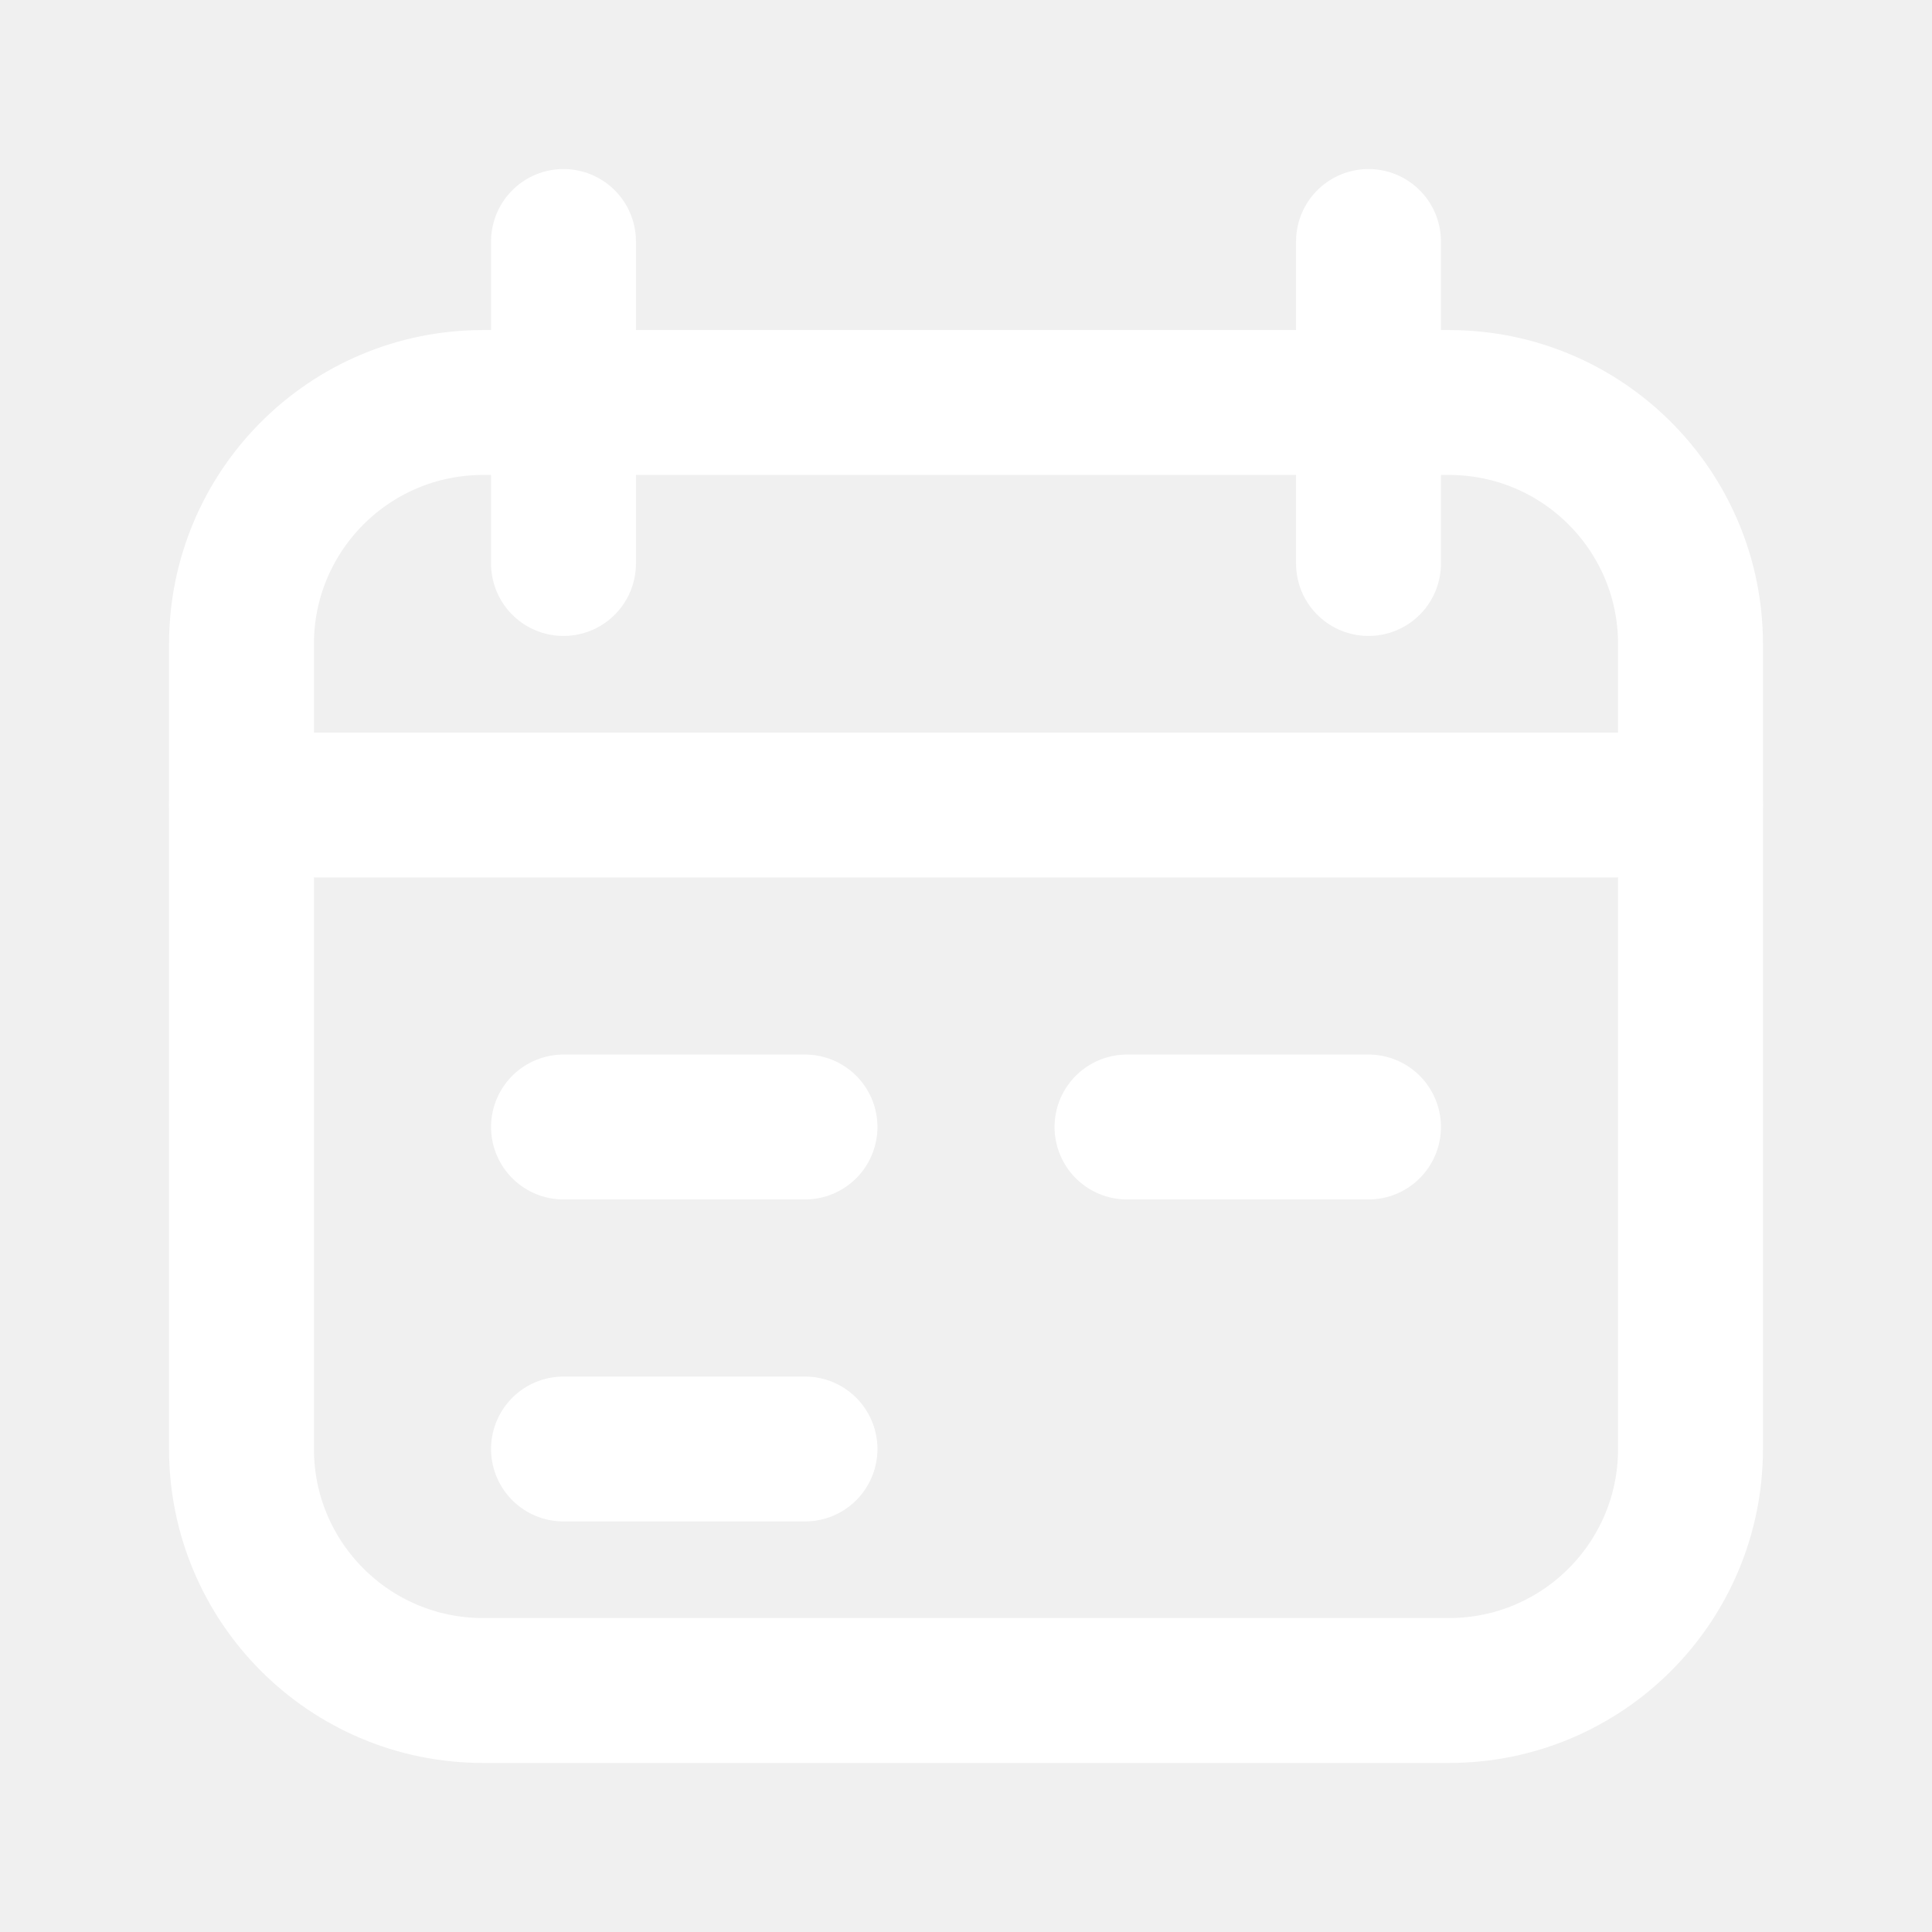
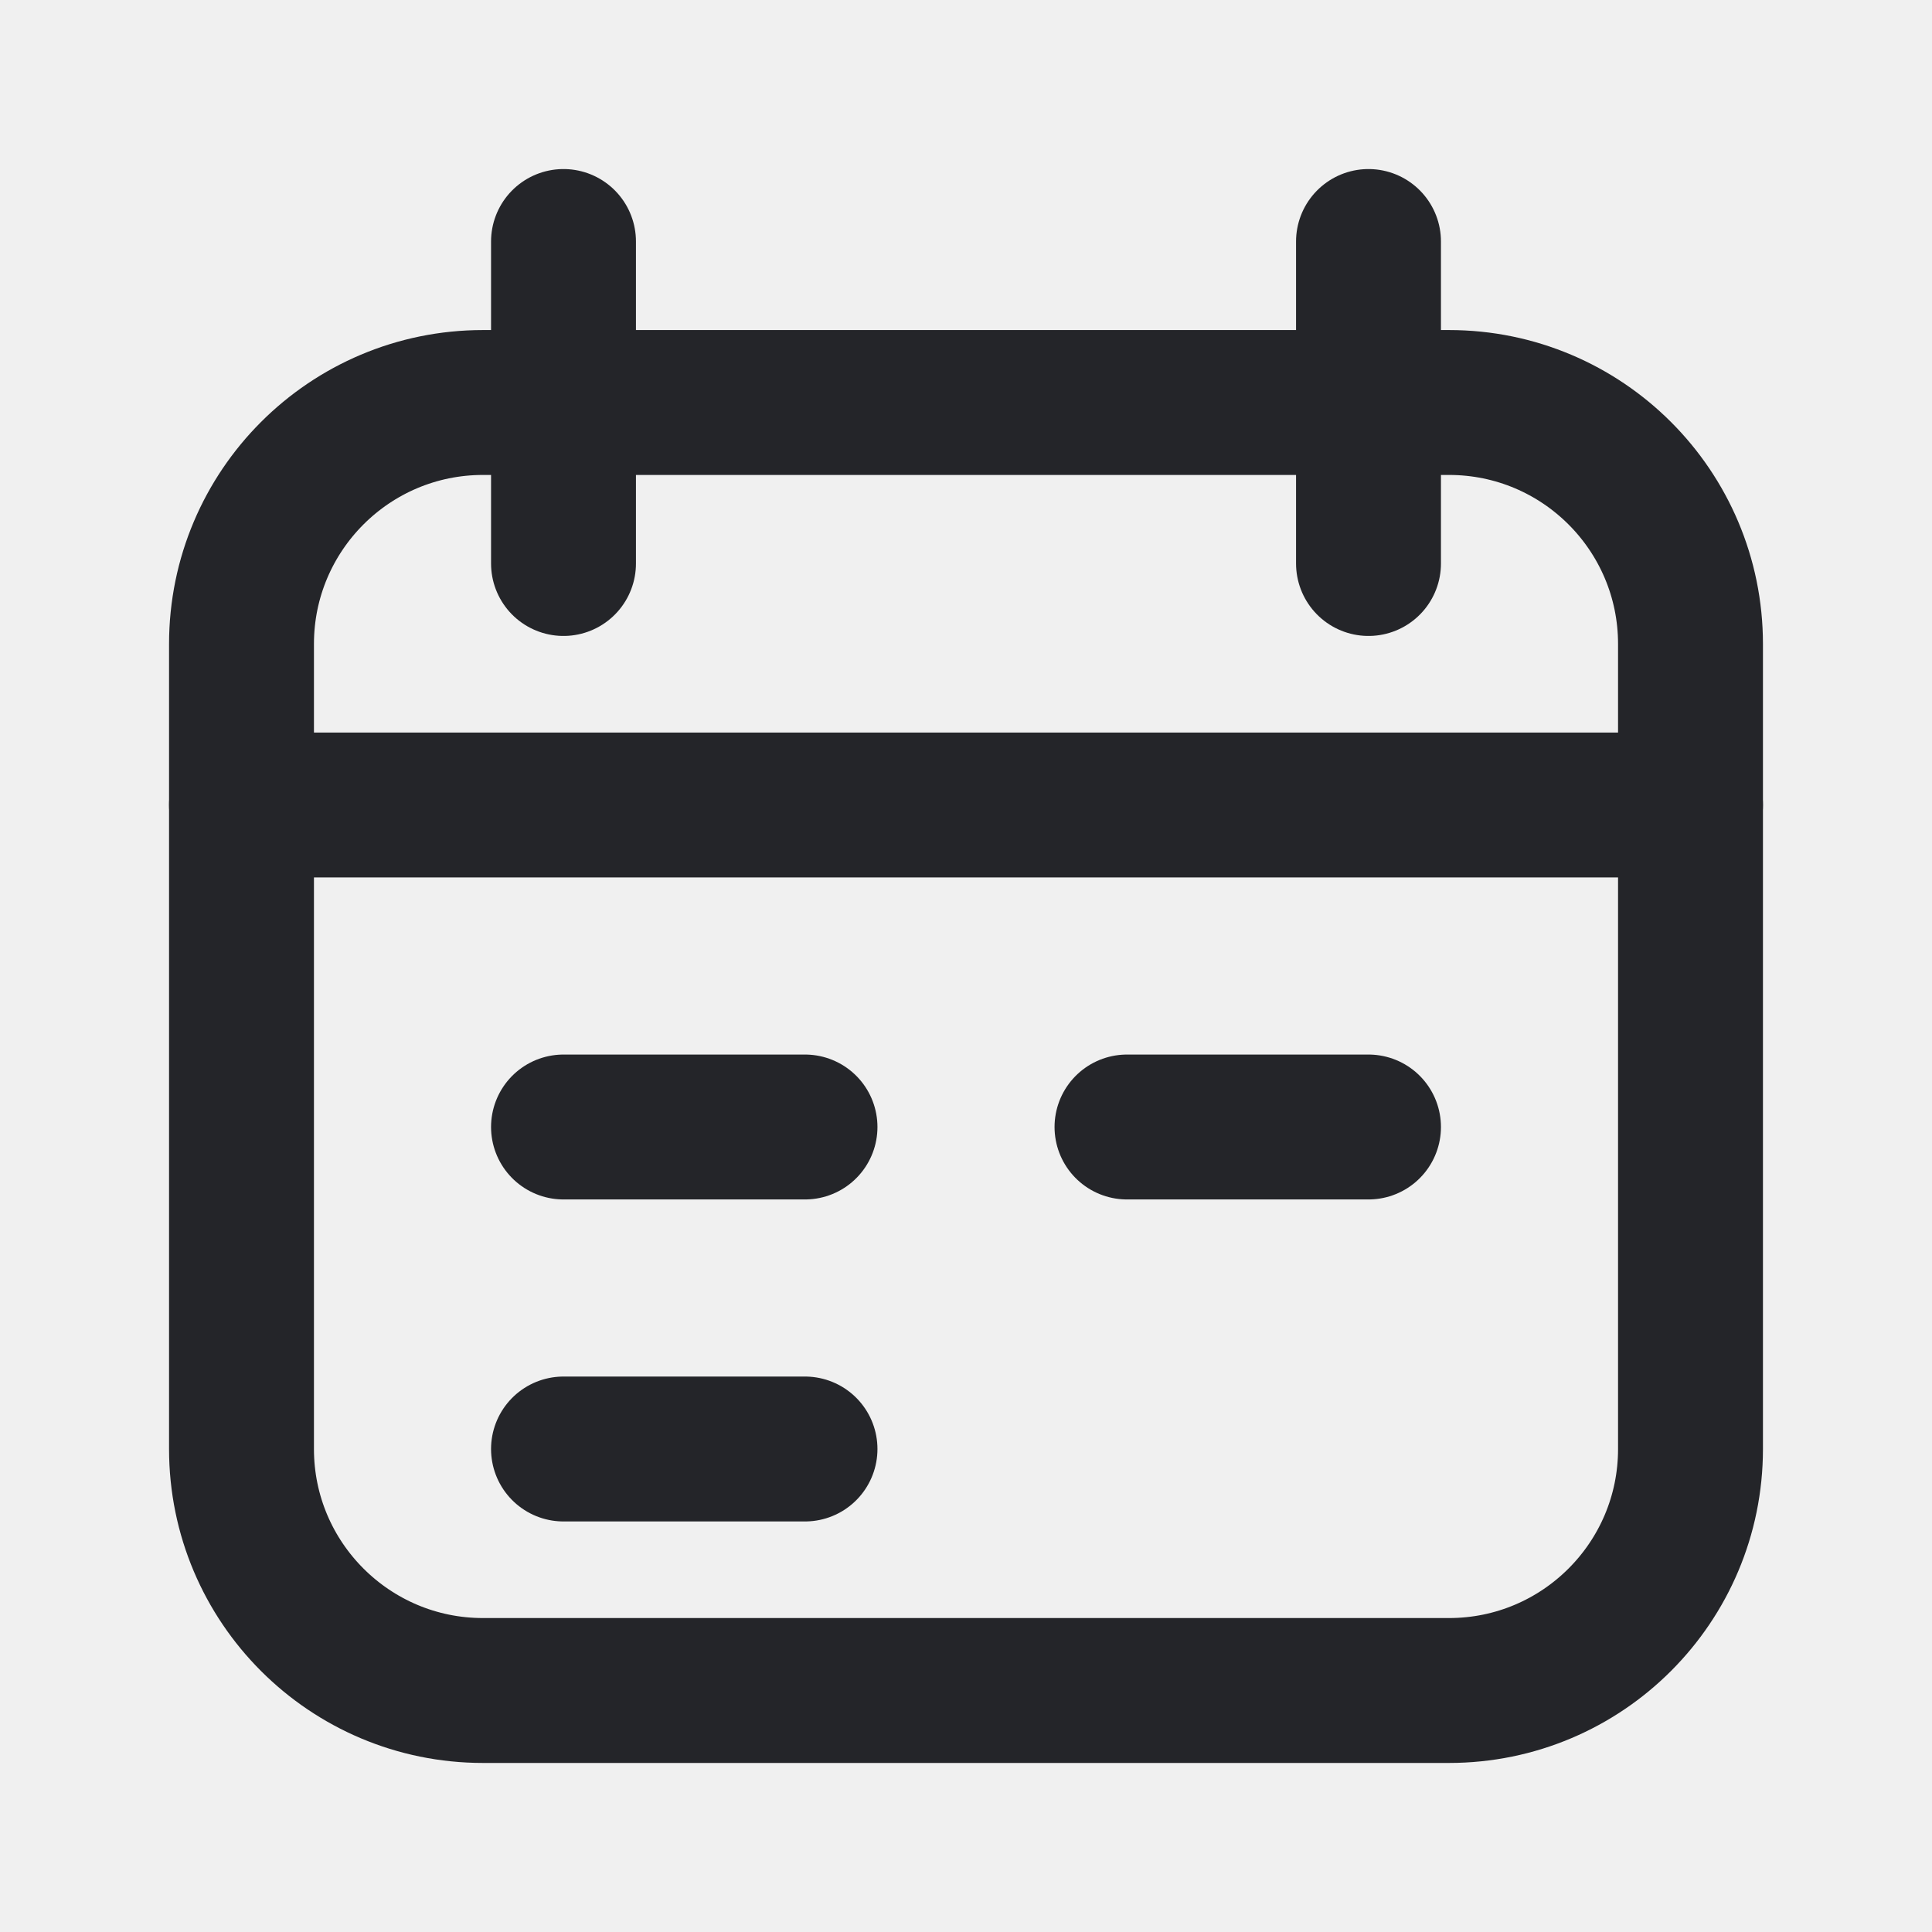
<svg xmlns="http://www.w3.org/2000/svg" viewBox="0 0 24 24" width="24" height="24">
-   <g fill="none" stroke="#FFFFFF" stroke-width="1.8" stroke-linecap="round" stroke-linejoin="round">
+   <g fill="none" stroke="#242529" stroke-width="1.8" stroke-linecap="round" stroke-linejoin="round">
    <rect x="3" y="5" width="18" height="16" rx="3" />
    <path d="M7 3v4M17 3v4M3 10h18M7 14h3M14 14h3M7 18h3" />
  </g>
</svg>
